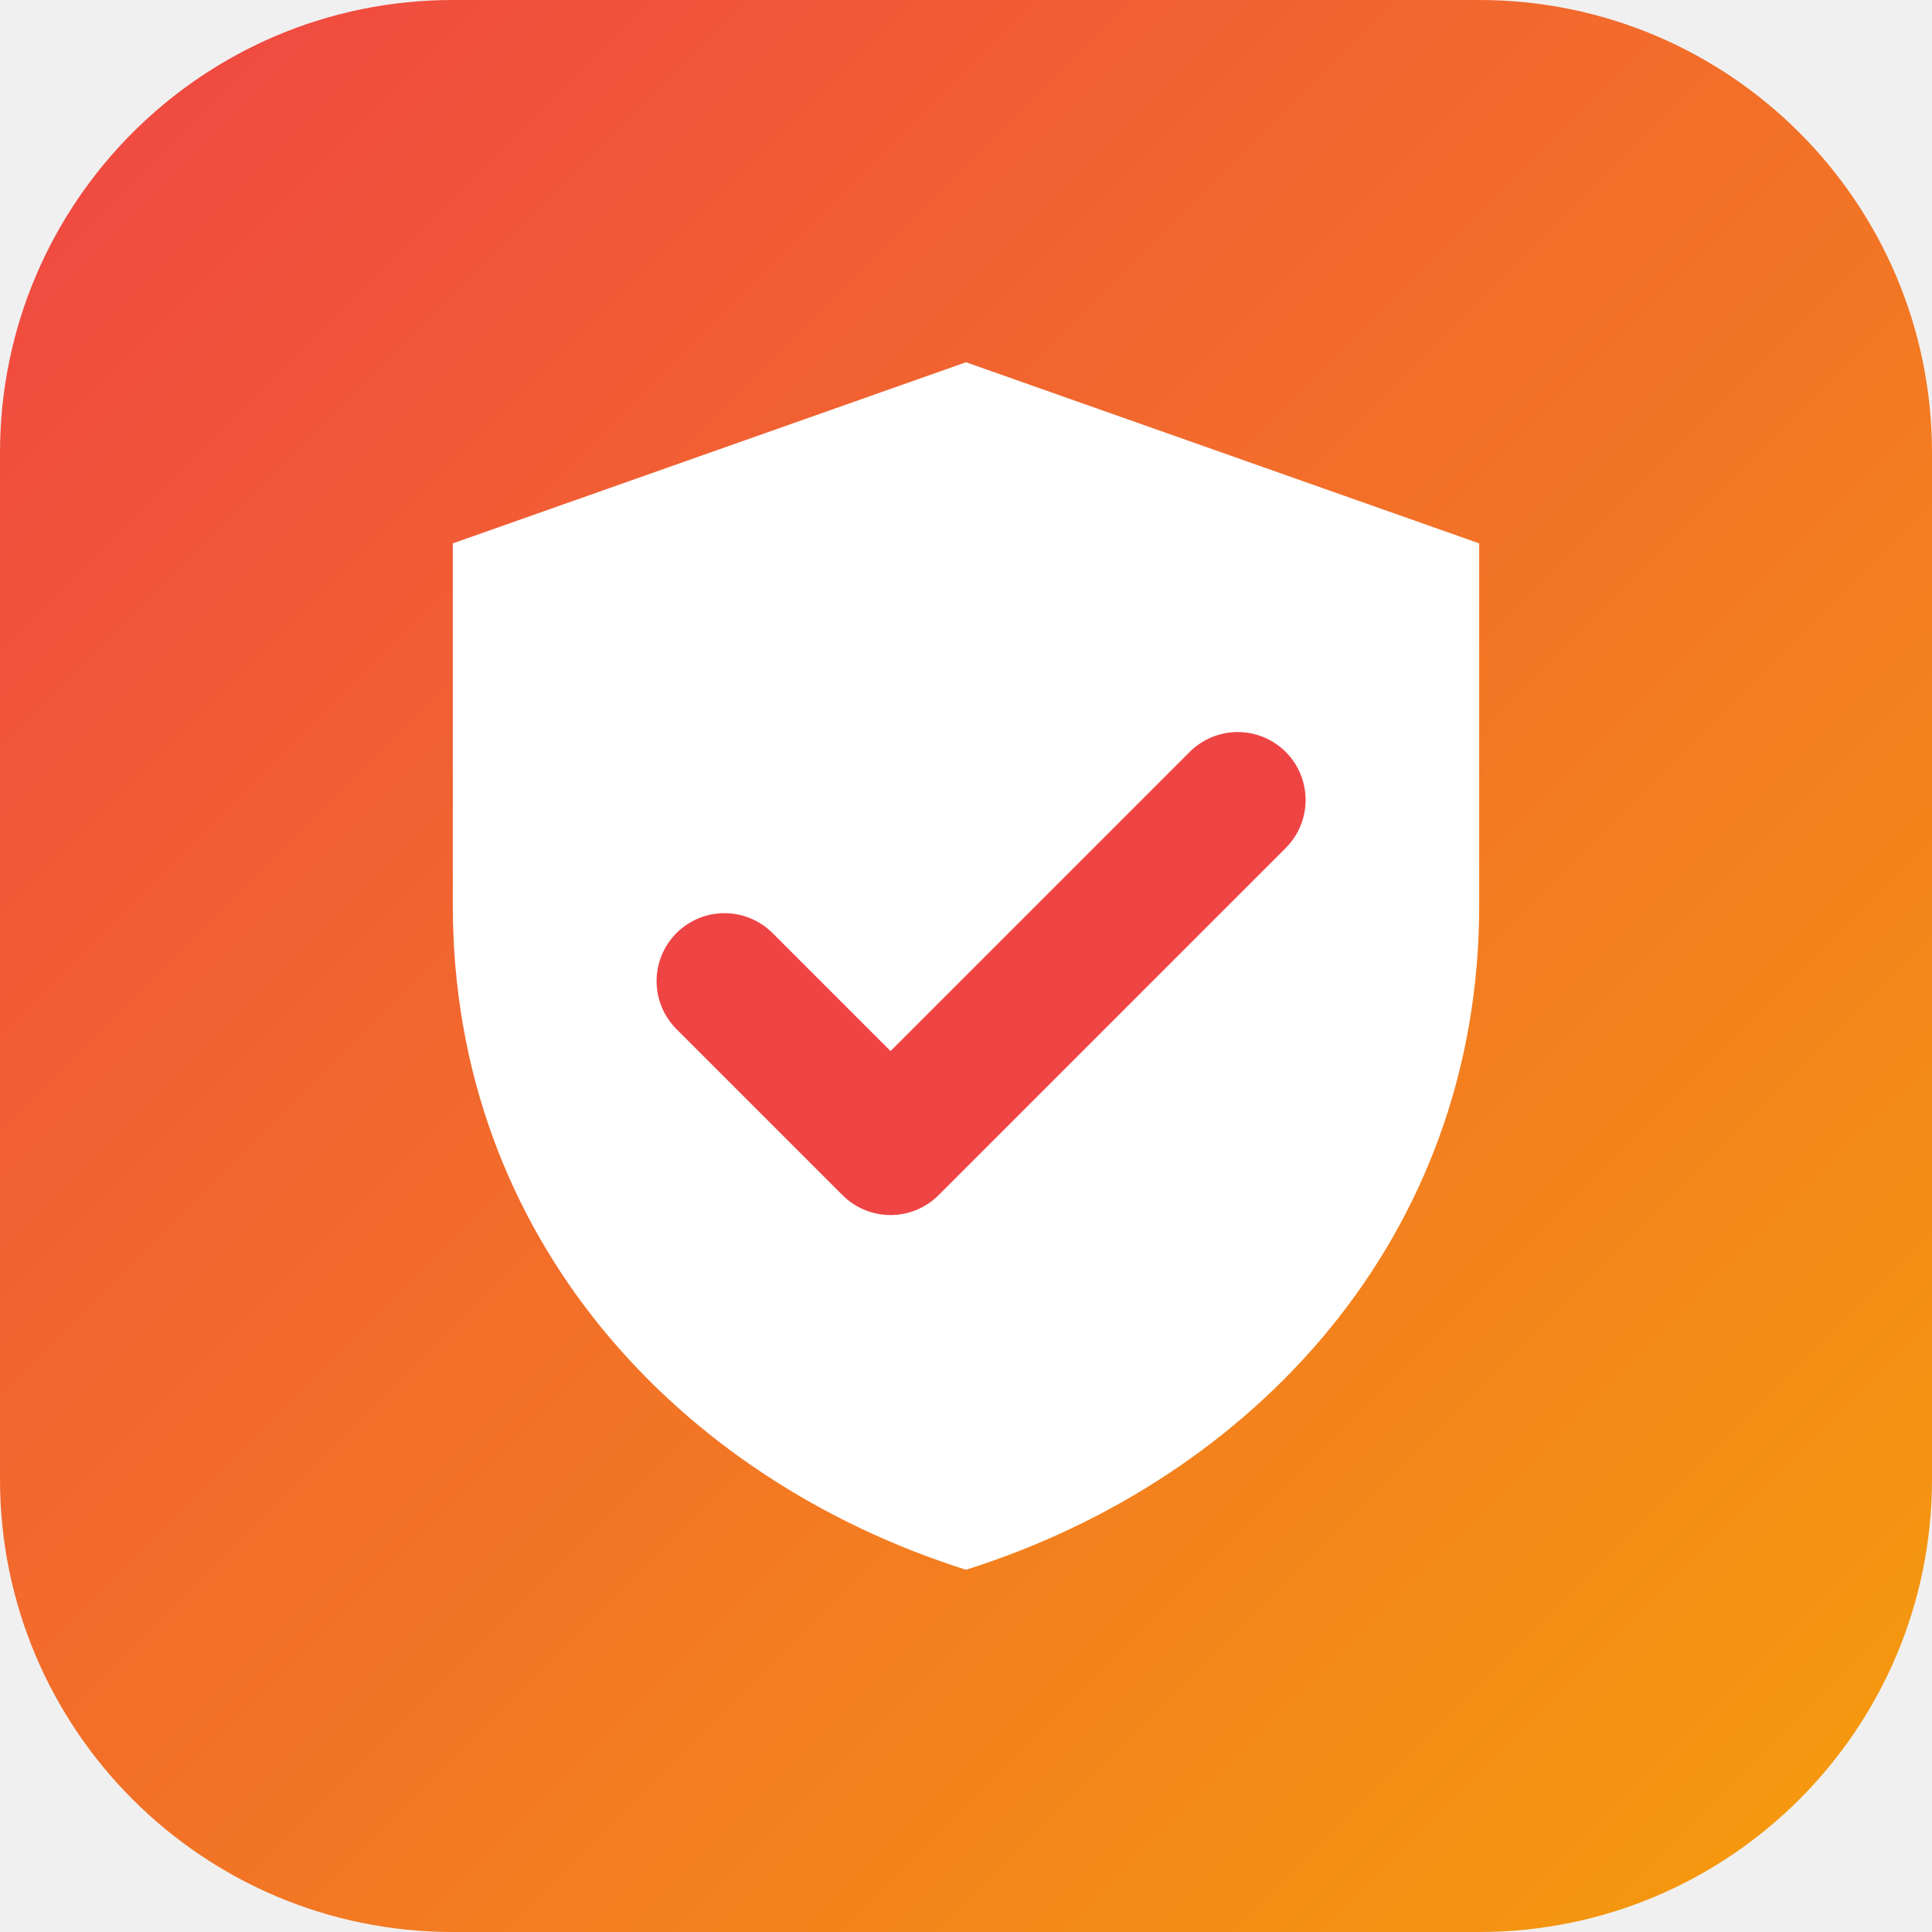
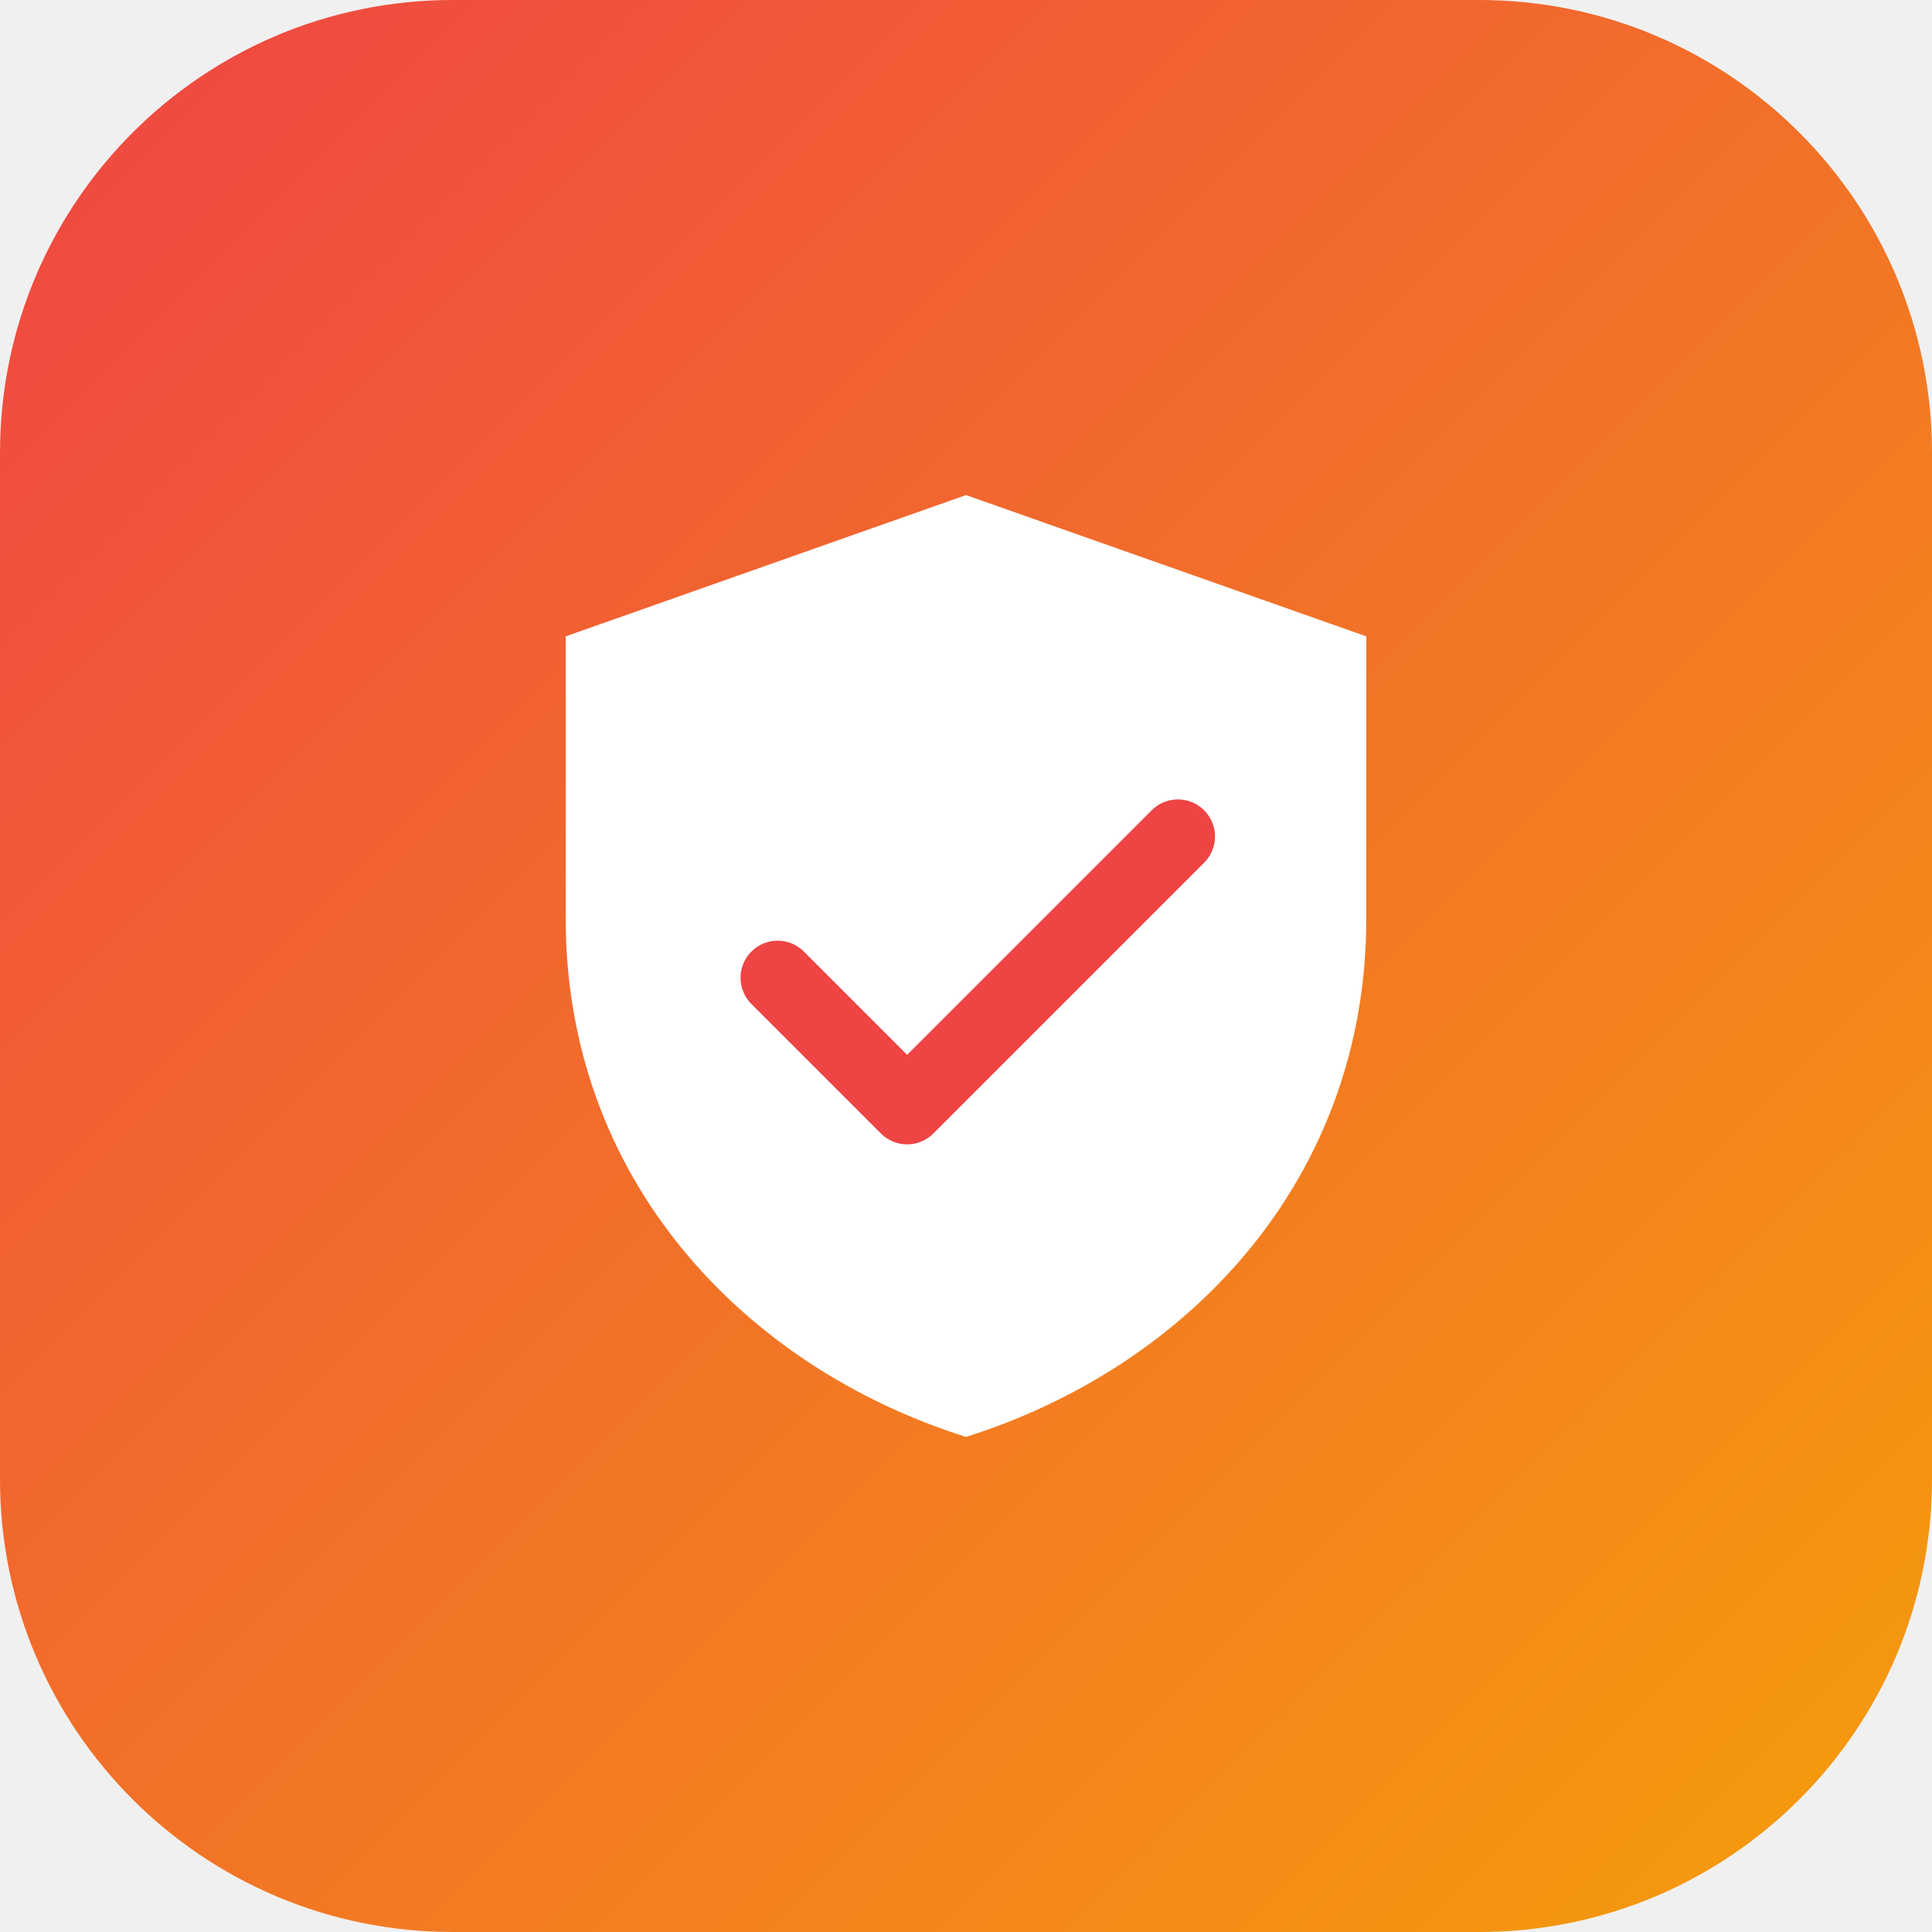
<svg xmlns="http://www.w3.org/2000/svg" viewBox="0 0 64 64">
  <defs>
    <linearGradient id="g" x1="0" y1="0" x2="1" y2="1">
      <stop offset="0" stop-color="#ef4444" />
      <stop offset="1" stop-color="#f59e0b" />
    </linearGradient>
  </defs>
  <rect width="64" height="64" rx="15" fill="url(#g)" />
-   <path d="M32 12l17 6v12c0 11-7.5 19-17 22-9.5-3-17-11-17-22V18z" fill="#fff" />
-   <path d="M24 32.5l5.5 5.5L41 26.5" fill="none" stroke="#ef4444" stroke-width="4.5" stroke-linecap="round" stroke-linejoin="round" />
+   <g transform="translate(32 32) scale(.78) translate(-32 -32)">
+     <path d="M32 12l17 6v12c0 11-7.5 19-17 22-9.5-3-17-11-17-22V18z" fill="#fff" />
+     <path d="M24 32.5l5.5 5.5L41 26.5" fill="none" stroke="#ef4444" stroke-width="3.15" stroke-linecap="round" stroke-linejoin="round" />
+   </g>
</svg>
